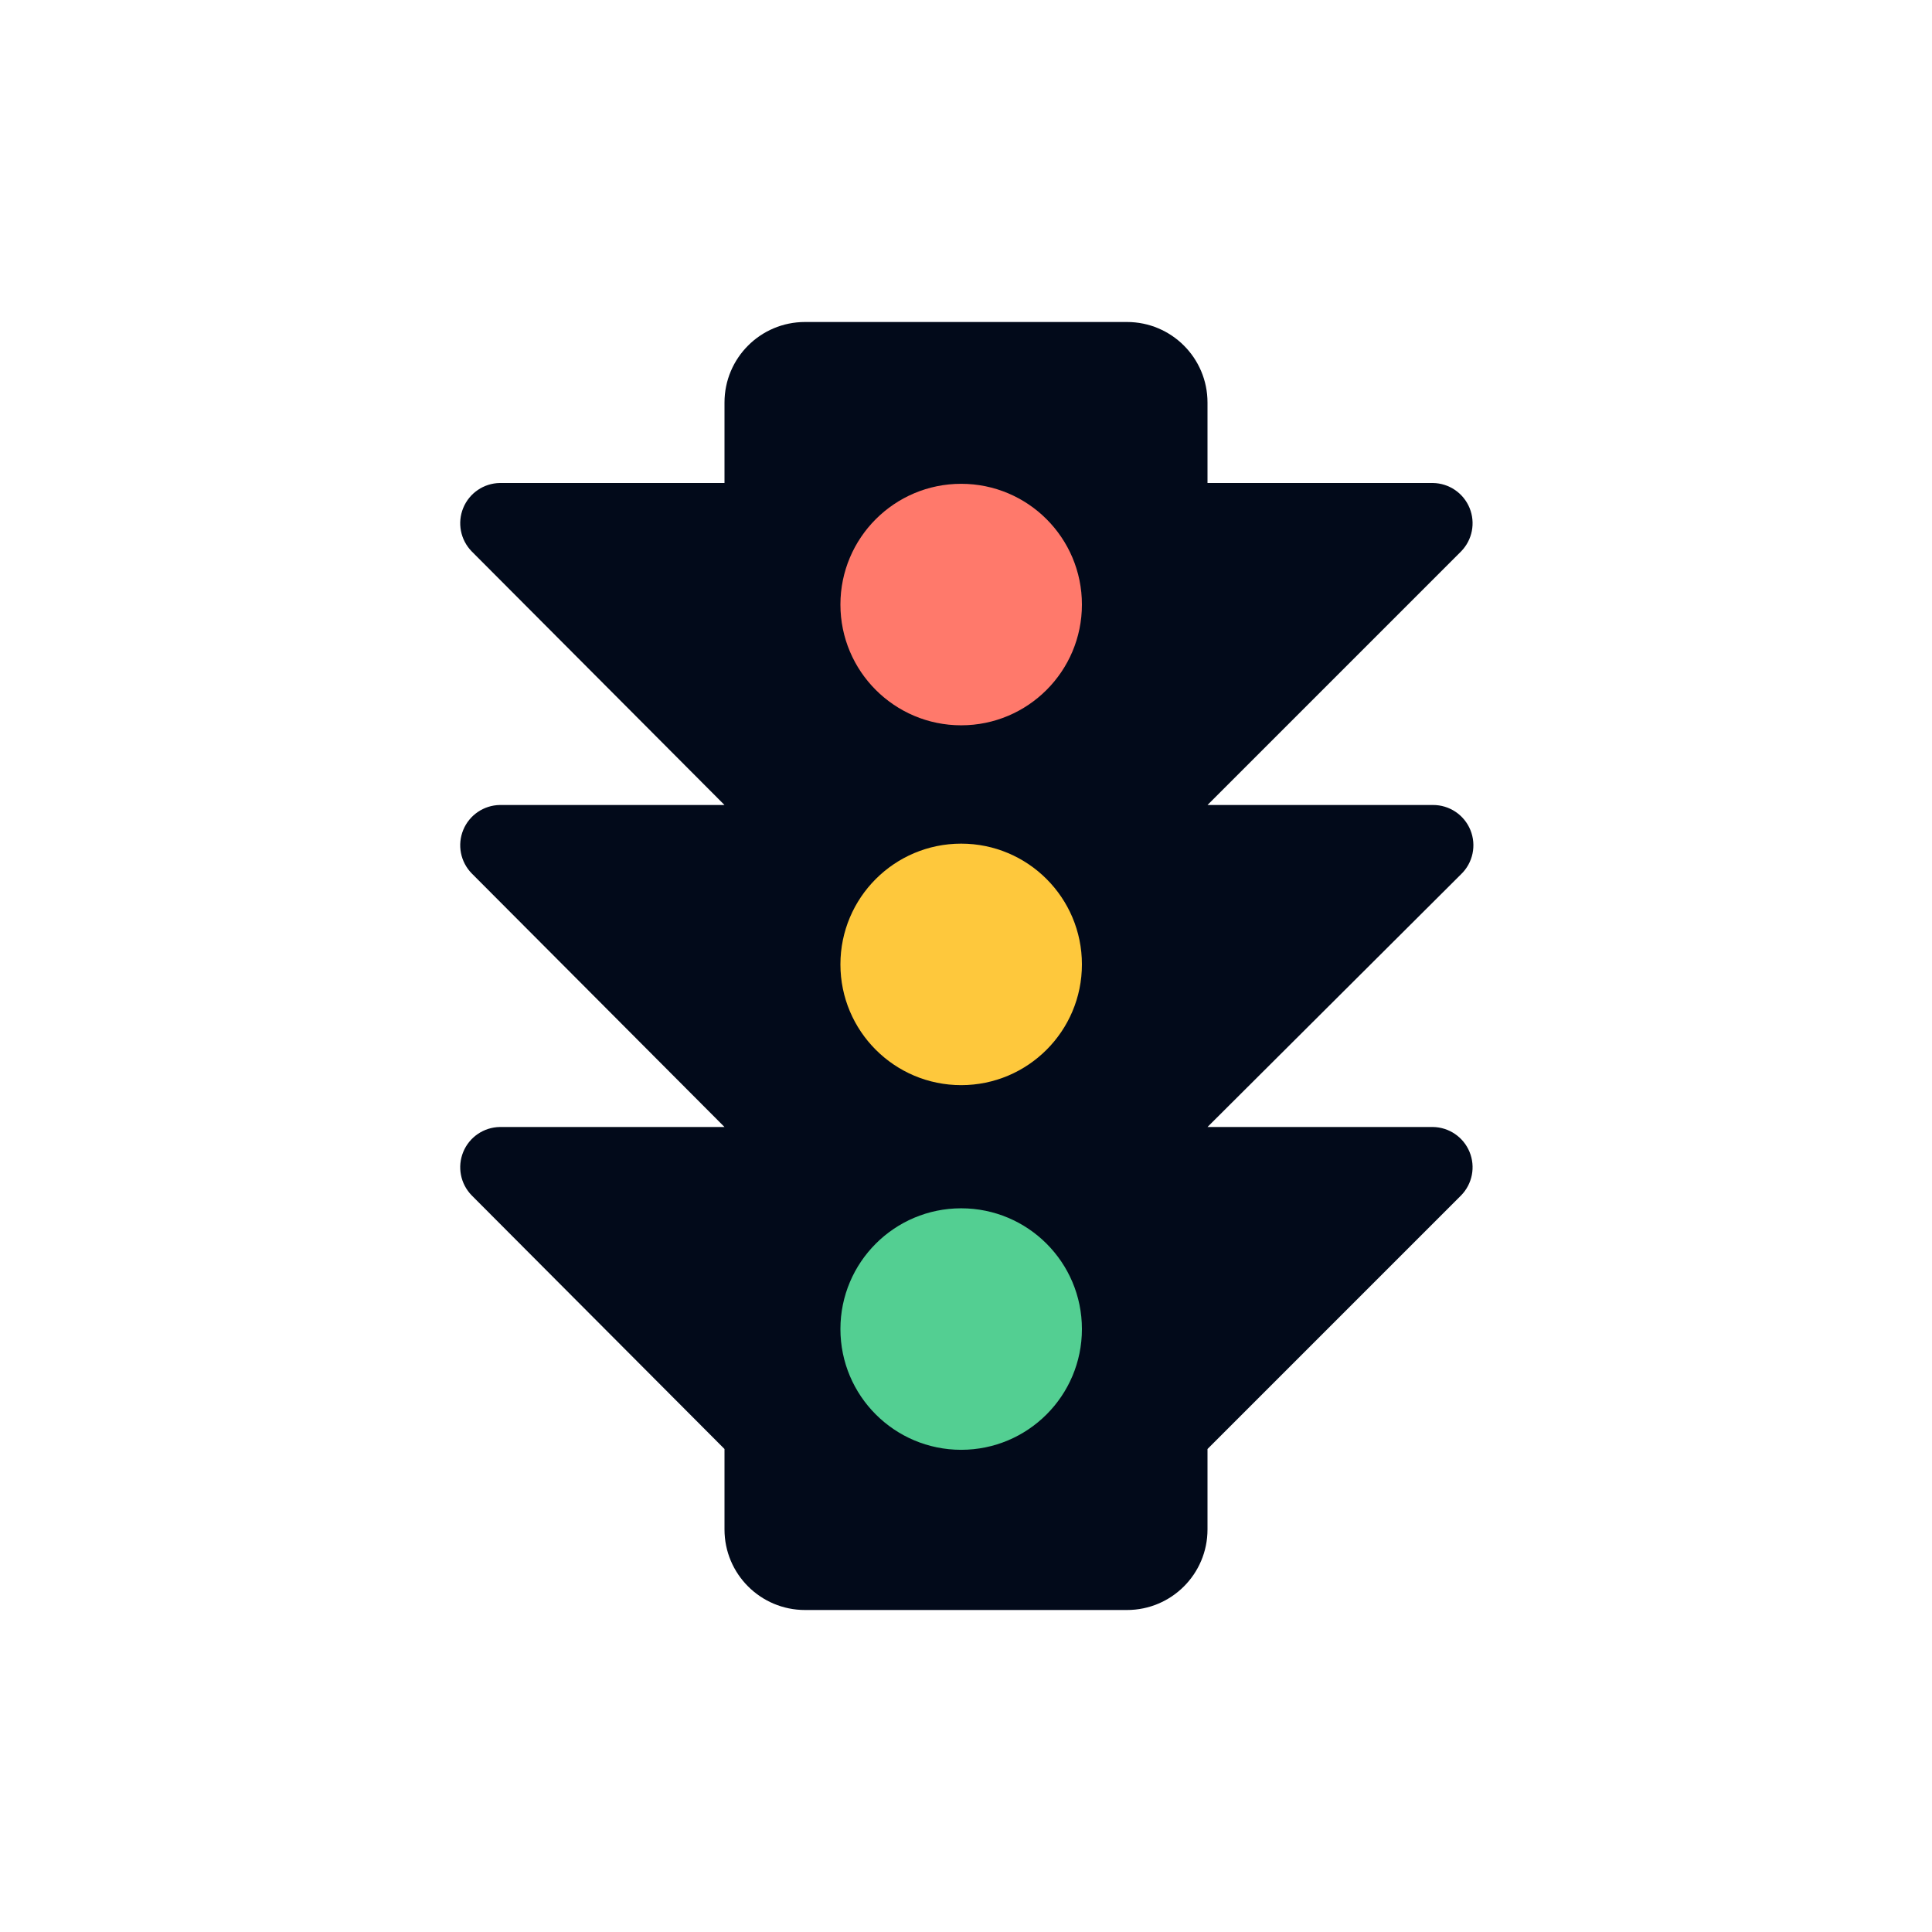
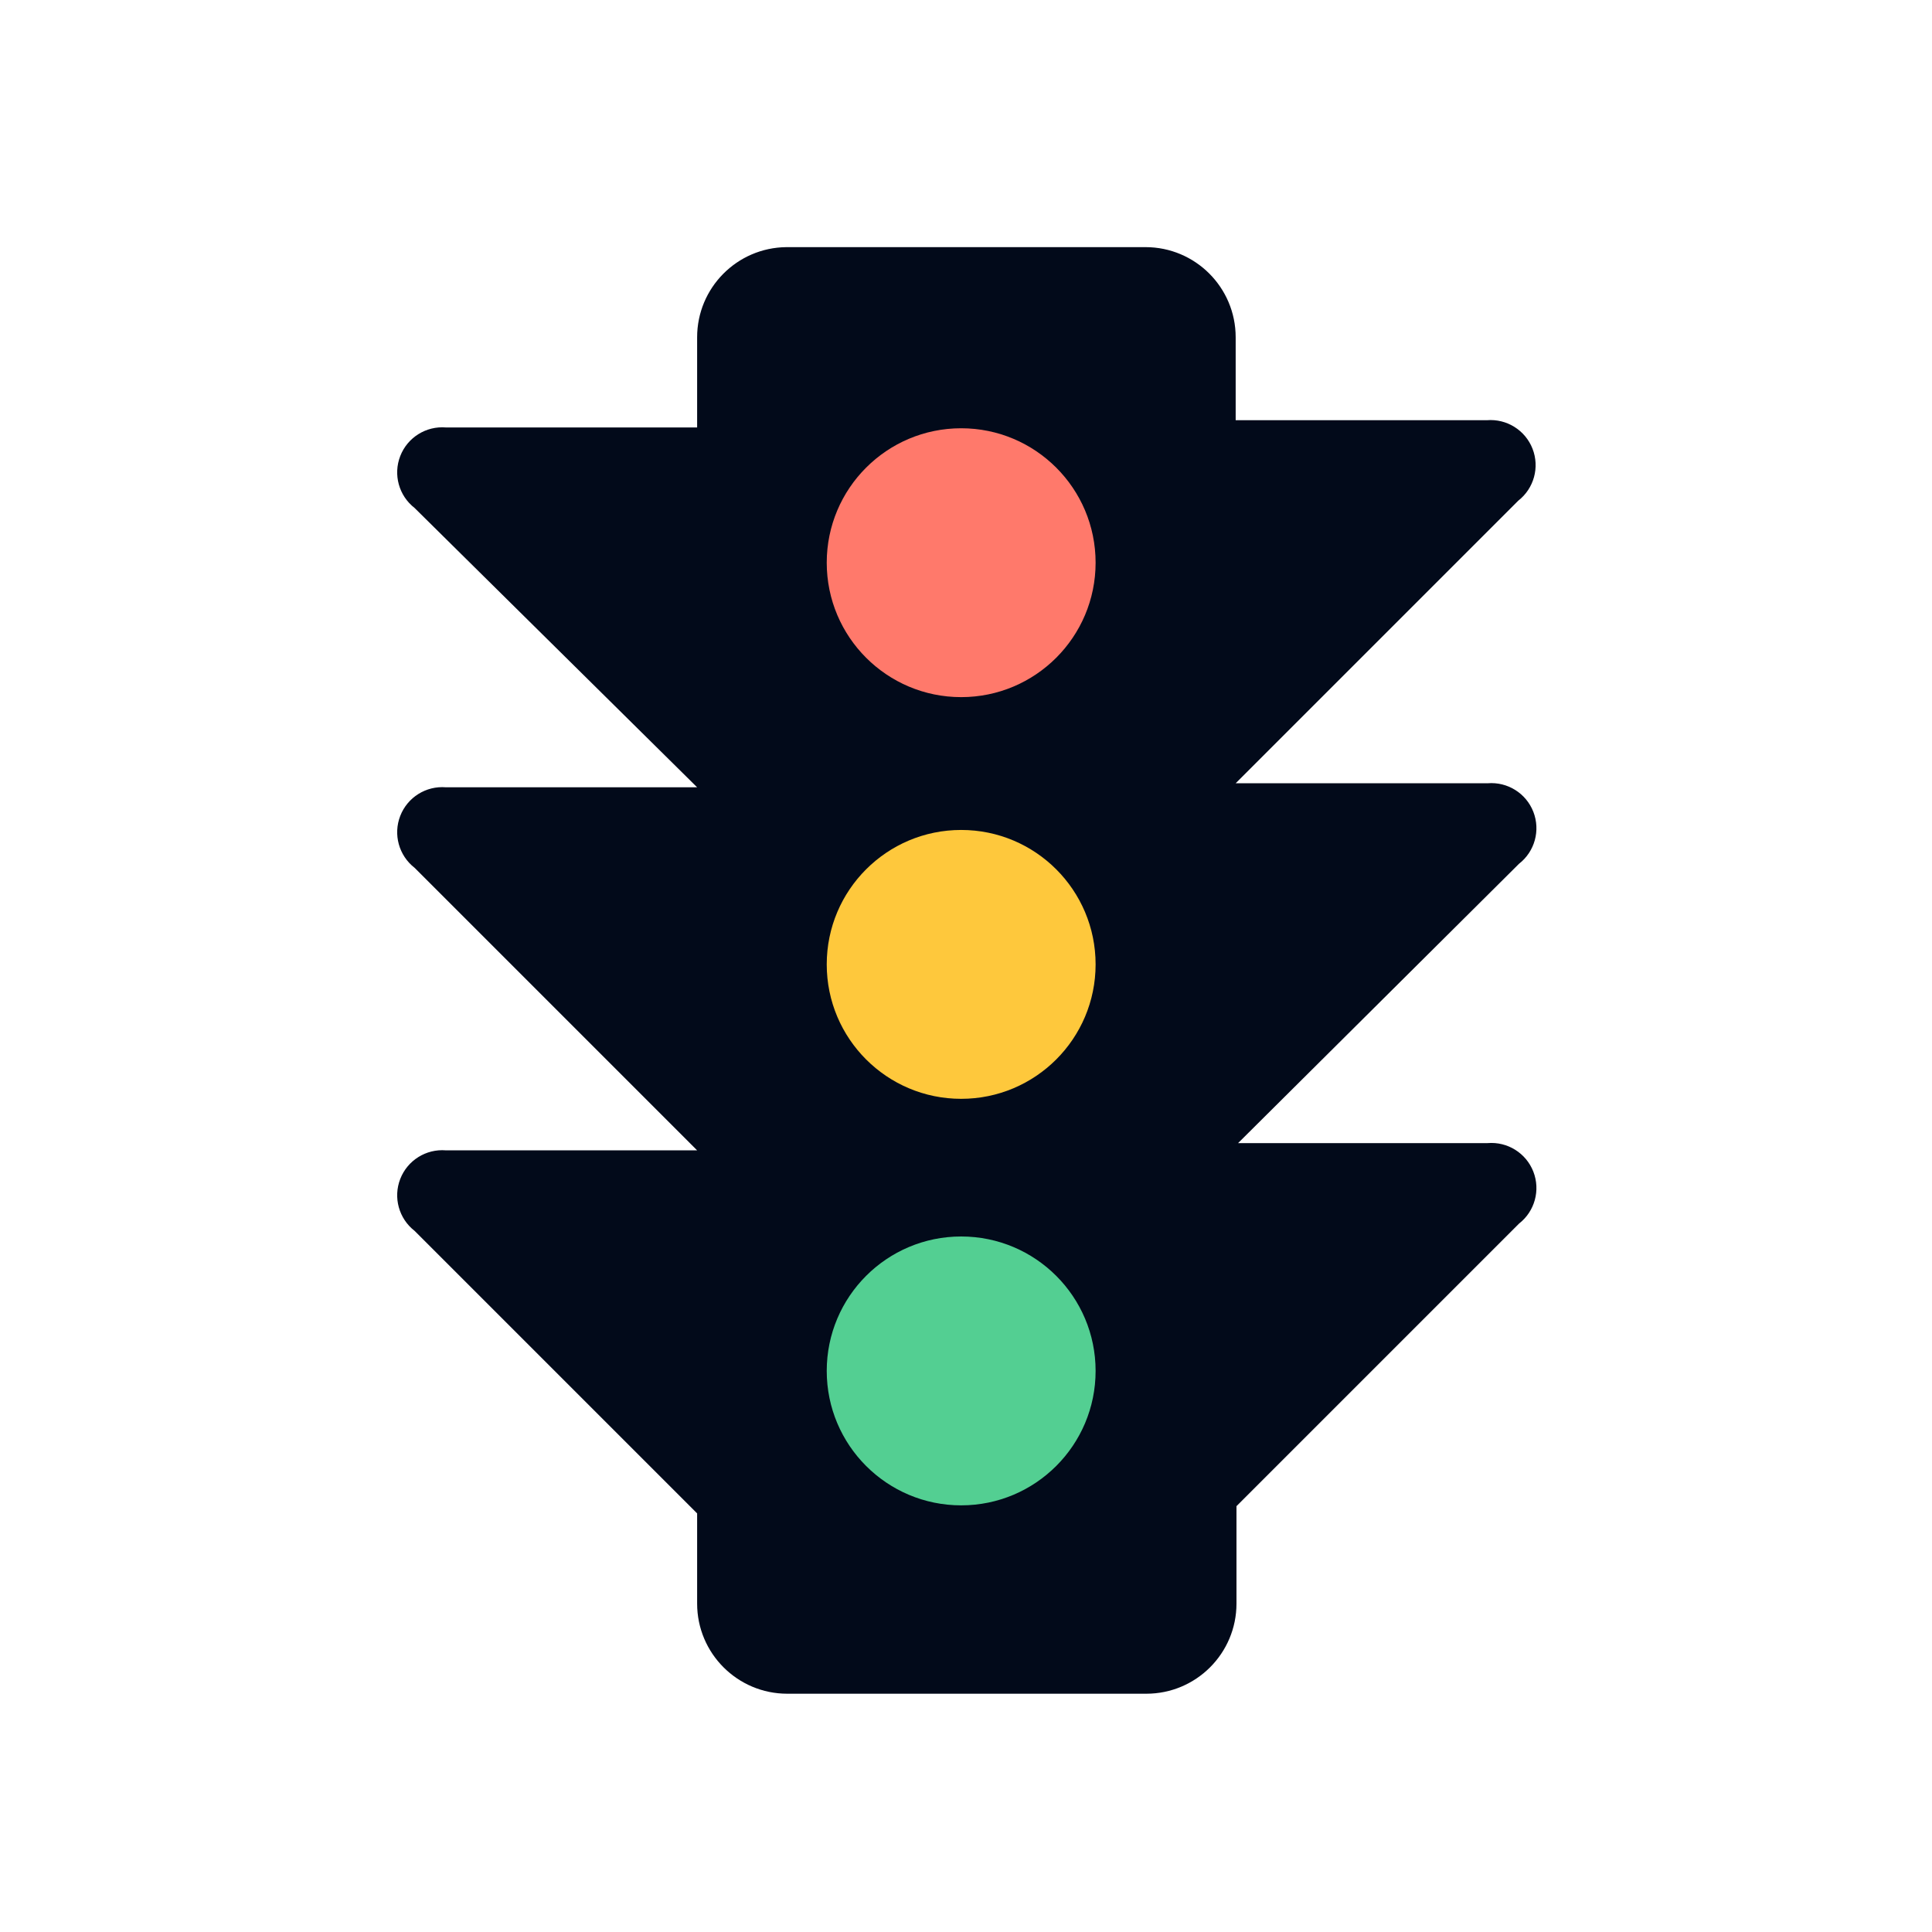
<svg xmlns="http://www.w3.org/2000/svg" viewBox="0 0 24 24">
  <defs>
    <style>
            .b {
            fill: #020a1a;
            }

            .c {
            fill: #ff796b;
            }

            .d {
            fill: #fec83c;
            }

            .e {
            fill: #53cf92;
            }
        </style>
  </defs>
-   <path class="b" d="M18.15,10.86A.5.5,0,0,0,17.8,10H15l3.15-3.15A.5.5,0,0,0,17.8,6H15V5a1,1,0,0,0-1-1H10A1,1,0,0,0,9,5V6H6.21a.5.5,0,0,0-.35.85L9,10H6.21a.5.5,0,0,0-.35.85L9,14H6.21a.5.5,0,0,0-.35.85L9,18v1a1,1,0,0,0,1,1h4a1,1,0,0,0,1-1V18l3.15-3.15A.5.5,0,0,0,17.8,14H15Z" />
-   <circle class="c" cx="11.94" cy="7.51" r="1.5" />
-   <circle class="d" cx="11.94" cy="11.98" r="1.5" />
-   <circle class="e" cx="11.94" cy="16.51" r="1.5" />
+   <path class="b" d="M18.87,10.73a.56.56,0,0,0-.39-1H15.35l3.51-3.51a.56.56,0,0,0-.39-1H15.35V4.19a1.12,1.12,0,0,0-1.12-1.12H9.77A1.12,1.12,0,0,0,8.66,4.19V5.31H5.54a.56.56,0,0,0-.39,1L8.66,9.78H5.54a.56.56,0,0,0-.39,1l3.51,3.51H5.54a.56.56,0,0,0-.39,1l3.51,3.51v1.12a1.12,1.12,0,0,0,1.12,1.12h4.46a1.12,1.12,0,0,0,1.12-1.12V18.71l3.51-3.51a.56.56,0,0,0-.39-1h-3.1l0,0v0Z" />
+   <circle class="c" cx="11.94" cy="6.99" r="1.67" />
+   <circle class="d" cx="11.94" cy="11.98" r="1.67" />
+   <circle class="e" cx="11.94" cy="17.03" r="1.67" />
</svg>
